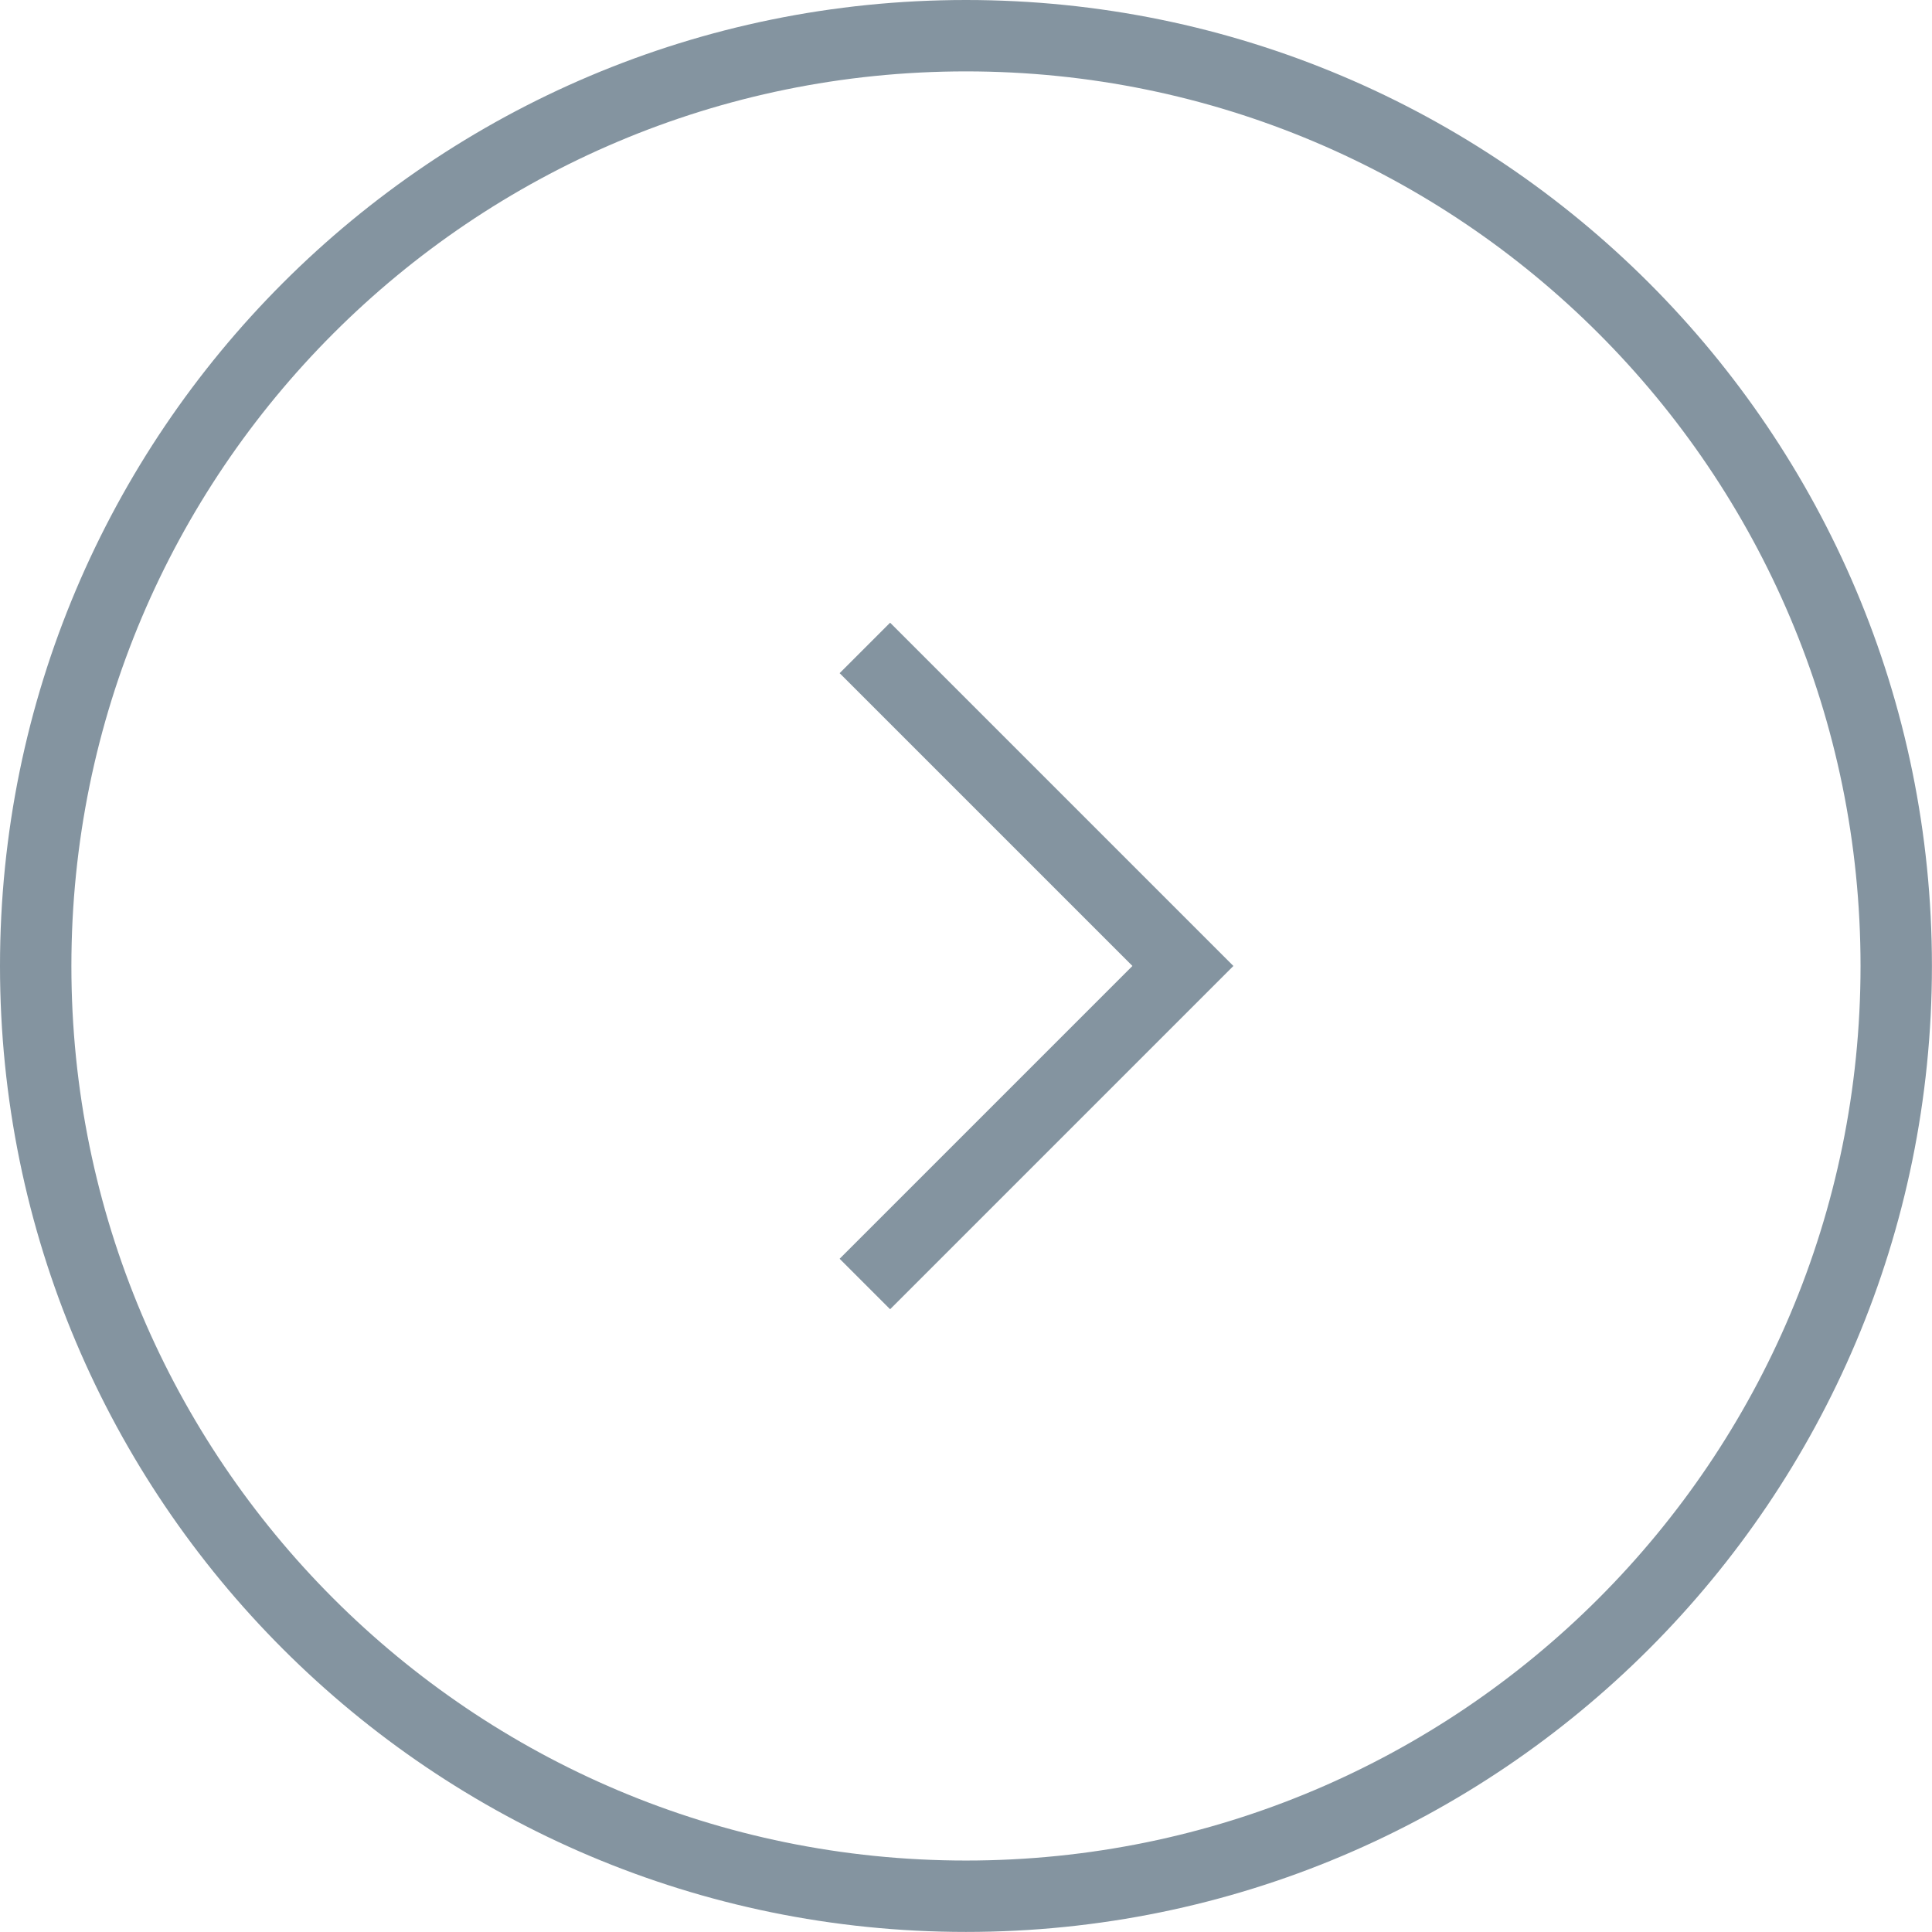
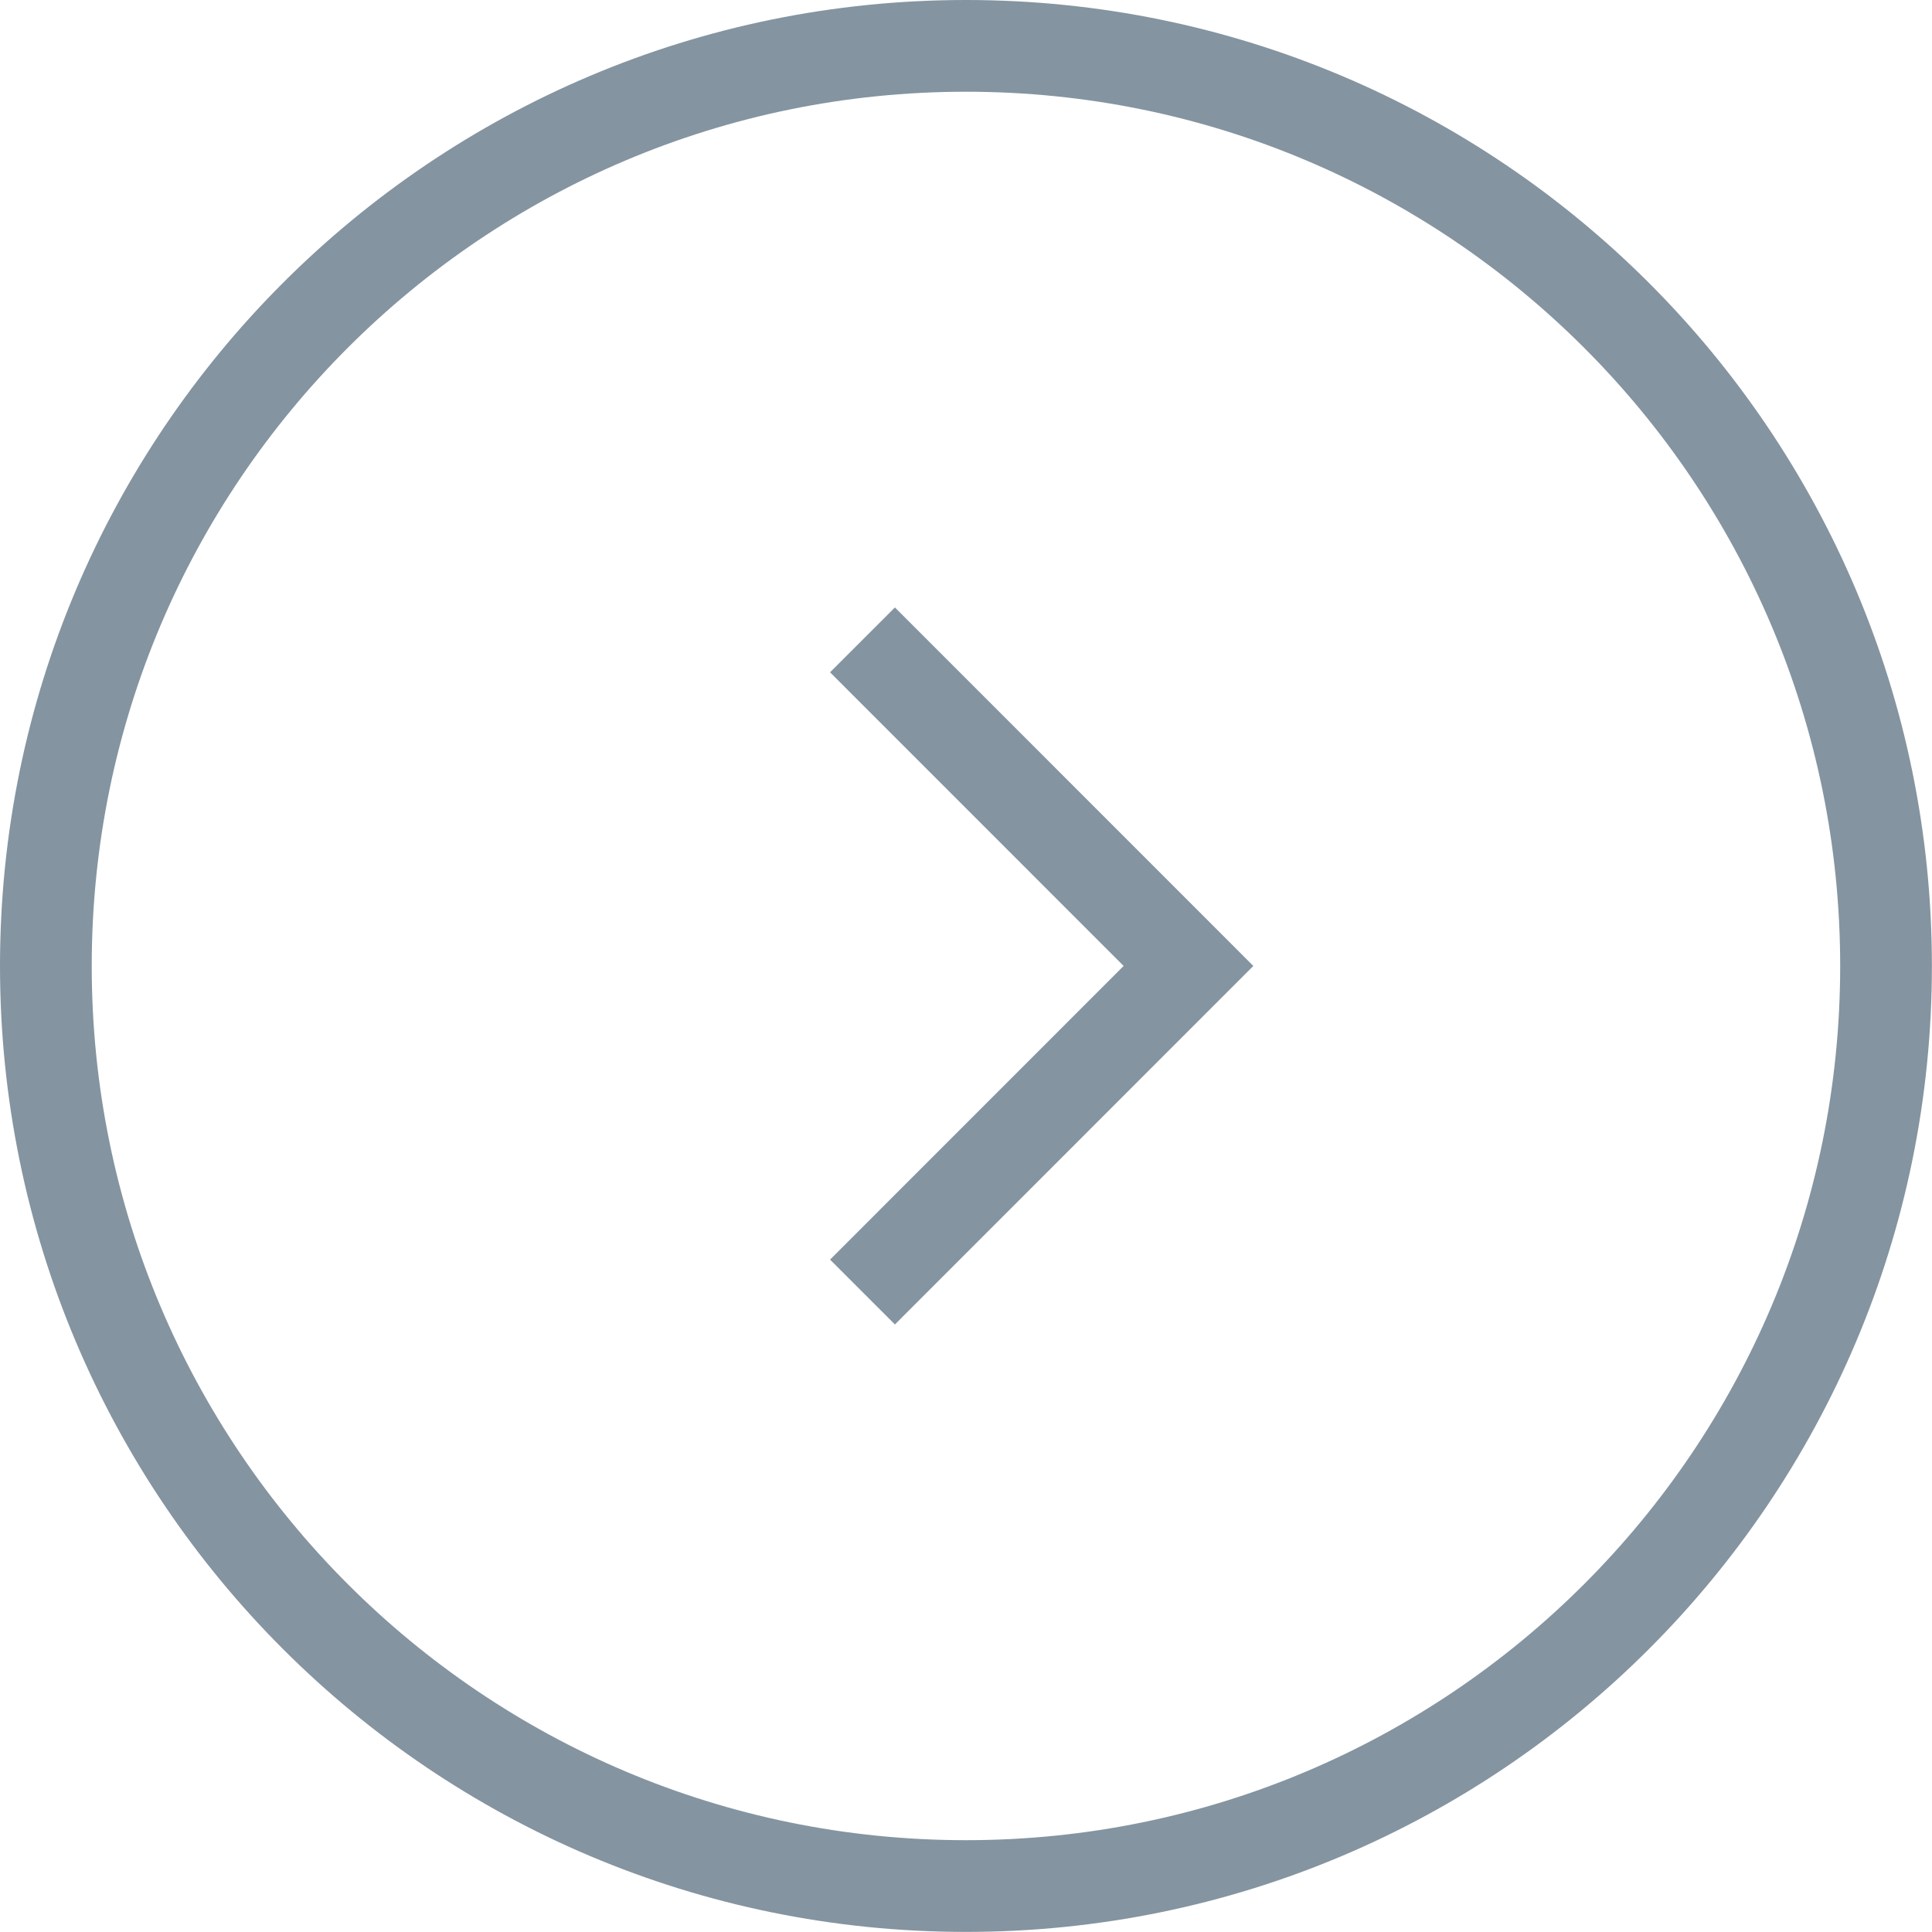
- <svg xmlns="http://www.w3.org/2000/svg" data-name="コンポーネント 53 – 1" width="27.063" height="27.063">
-   <g data-name="楕円形 1" fill="none" stroke="#8494a0">
-     <circle cx="13.531" cy="13.531" r="13.531" stroke="none" />
-     <circle cx="13.531" cy="13.531" r="13.031" />
+ <svg xmlns="http://www.w3.org/2000/svg" width="21.063" height="21.063">
+   <g fill="none" stroke="#8494a0">
+     <circle cx="10.531" cy="10.531" r="10.531" stroke="none" />
+     <circle cx="10.531" cy="10.531" r="10.031" />
  </g>
-   <path data-name="パス 3286" d="M12.115 9.076l4.455 4.455-4.455 4.455" fill="none" stroke="#8494a0" />
+   <path d="M9.403 6.976l3.554 3.555-3.554 3.555" fill="none" stroke="#8494a0" />
</svg>
